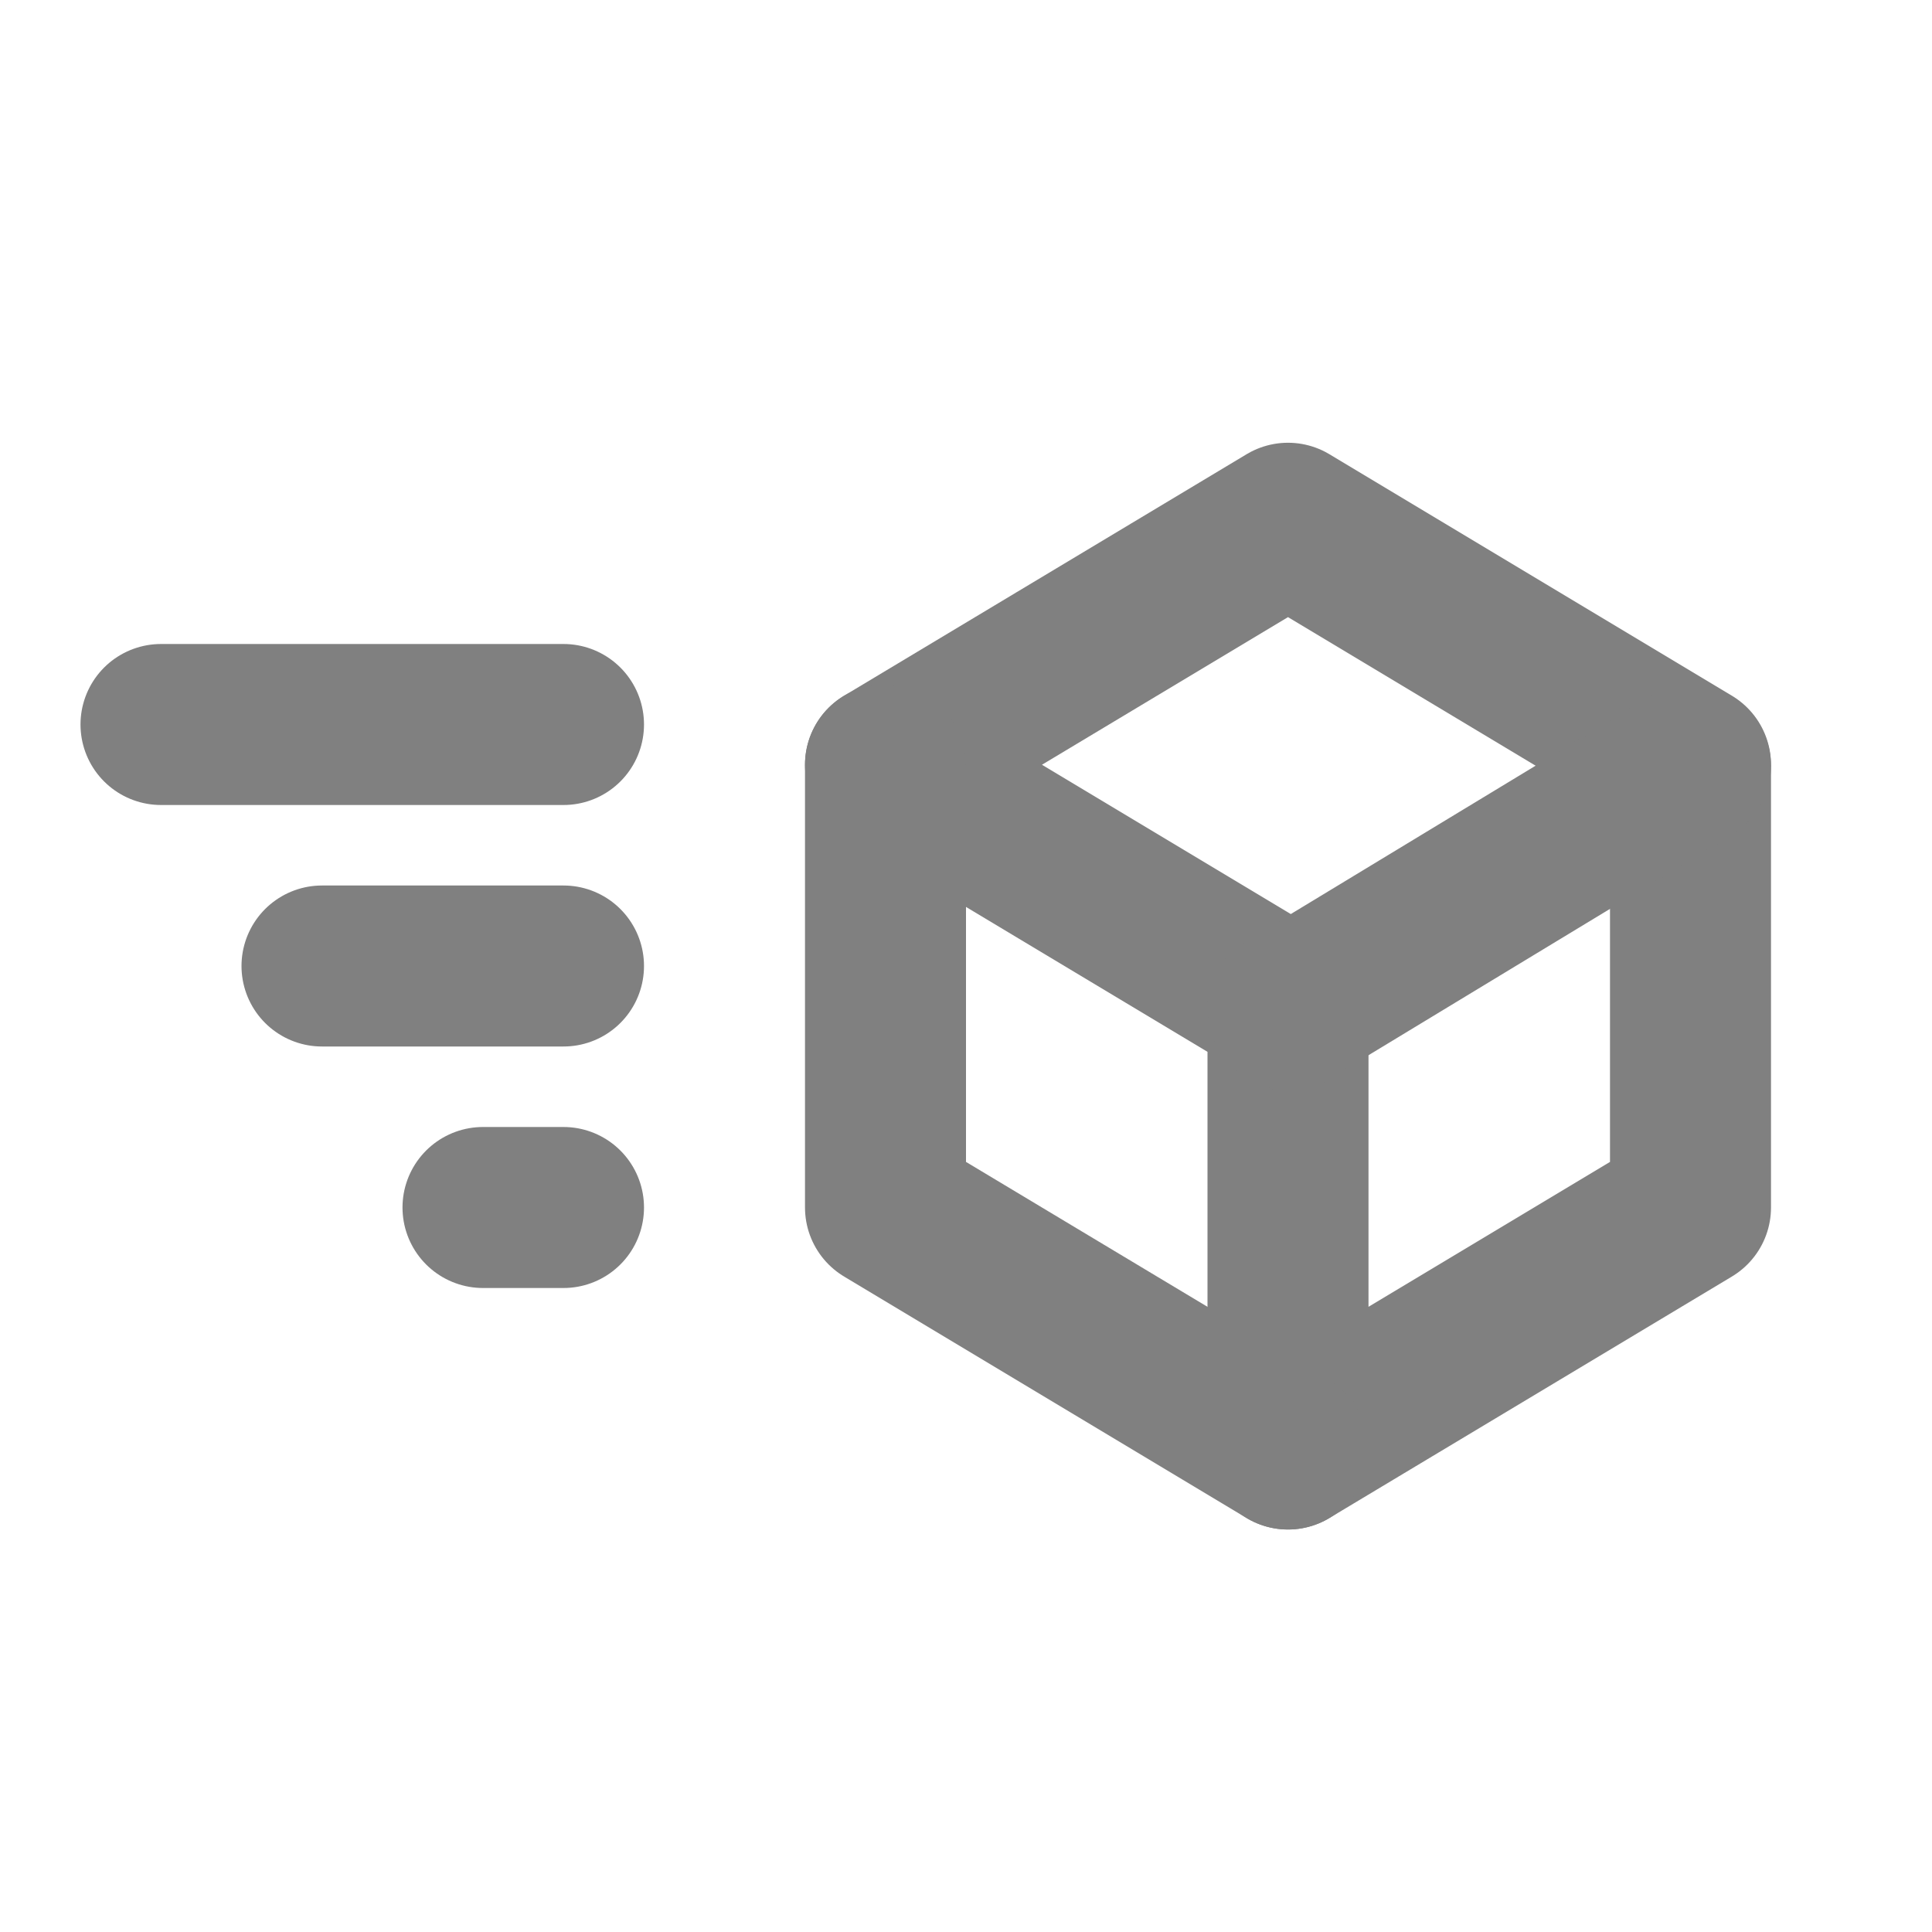
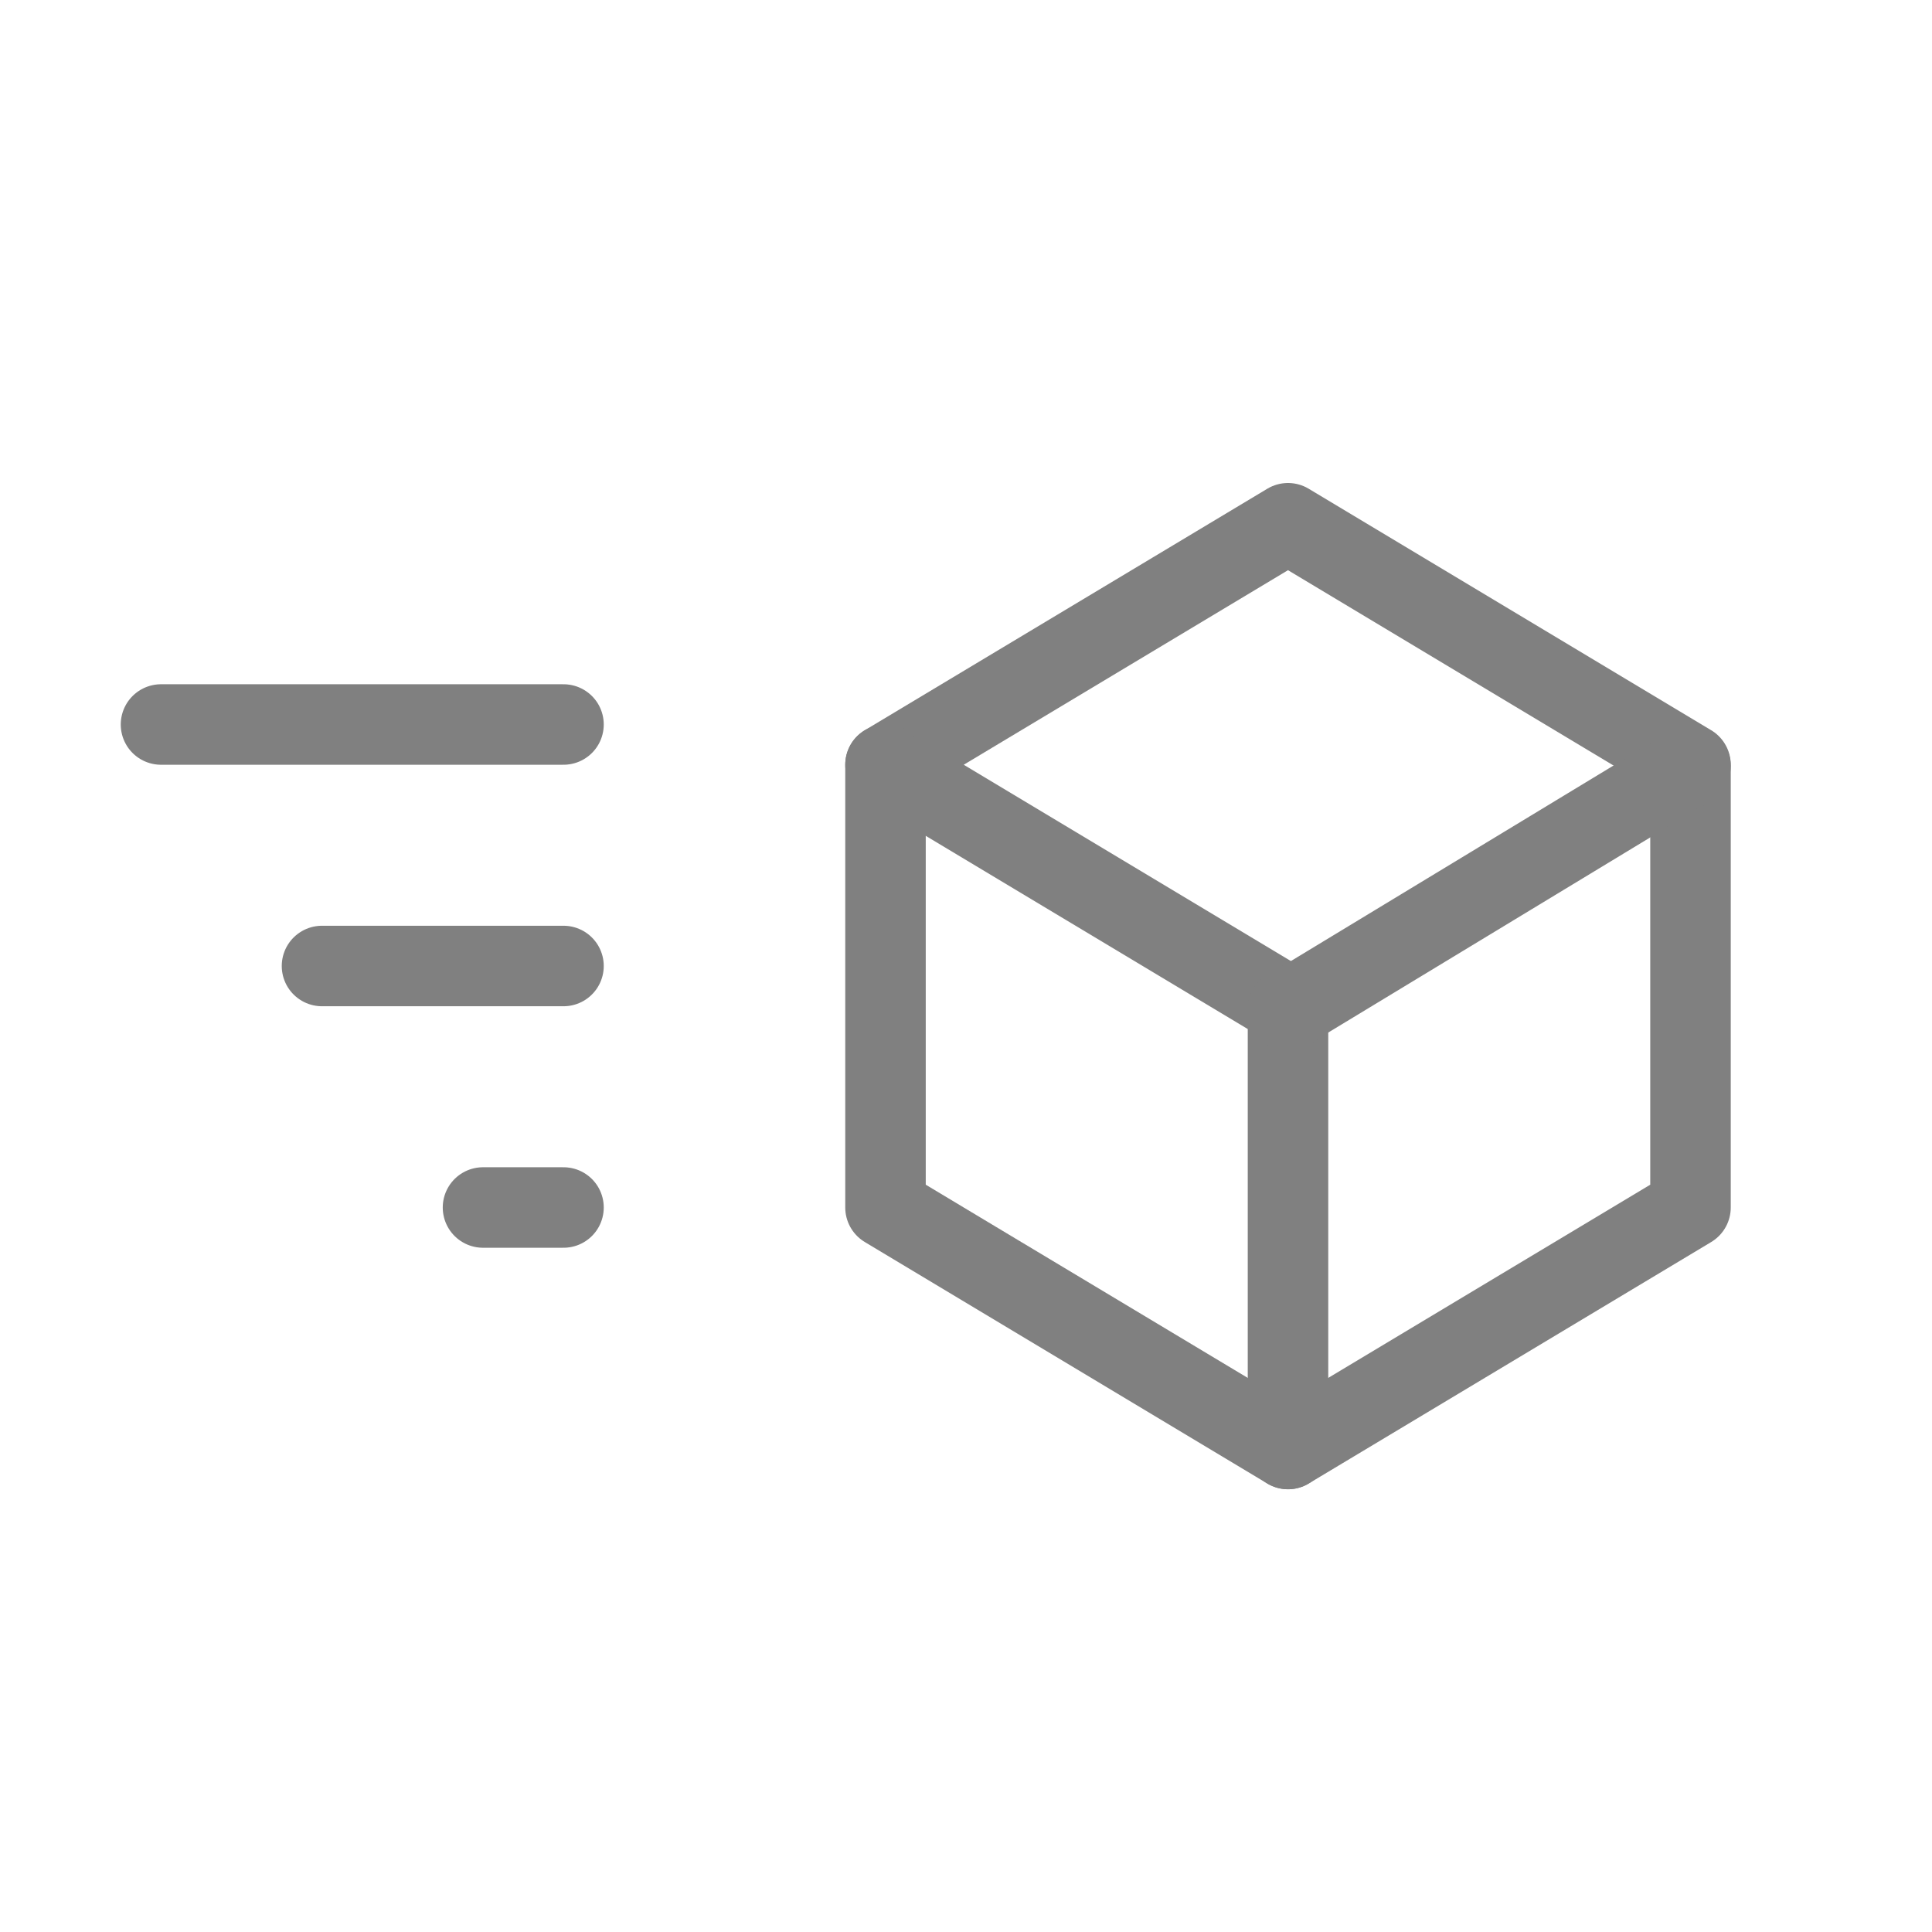
- <svg xmlns="http://www.w3.org/2000/svg" width="40" height="40" viewBox="0 0 24 24" fill="none" stroke="#808080" stroke-width="2" stroke-linecap="round" stroke-linejoin="round" class="icon icon-tabler icons-tabler-outline icon-tabler-cube-send">
+ <svg xmlns="http://www.w3.org/2000/svg" width="35" height="35" viewBox="0 0 24 24" fill="none" stroke="#808080" stroke-width="1" stroke-linecap="round" stroke-linejoin="round" class="icon icon-tabler icons-tabler-outline icon-tabler-cube-send">
  <path stroke="none" d="M0 0h24v24H0z" fill="none" />
  <path d="M16 12.5l-5 -3l5 -3l5 3v5.5l-5 3z" />
  <path d="M11 9.5v5.5l5 3" />
  <path d="M16 12.545l5 -3.03" />
  <path d="M7 9h-5" />
  <path d="M7 12h-3" />
  <path d="M7 15h-1" />
</svg>
